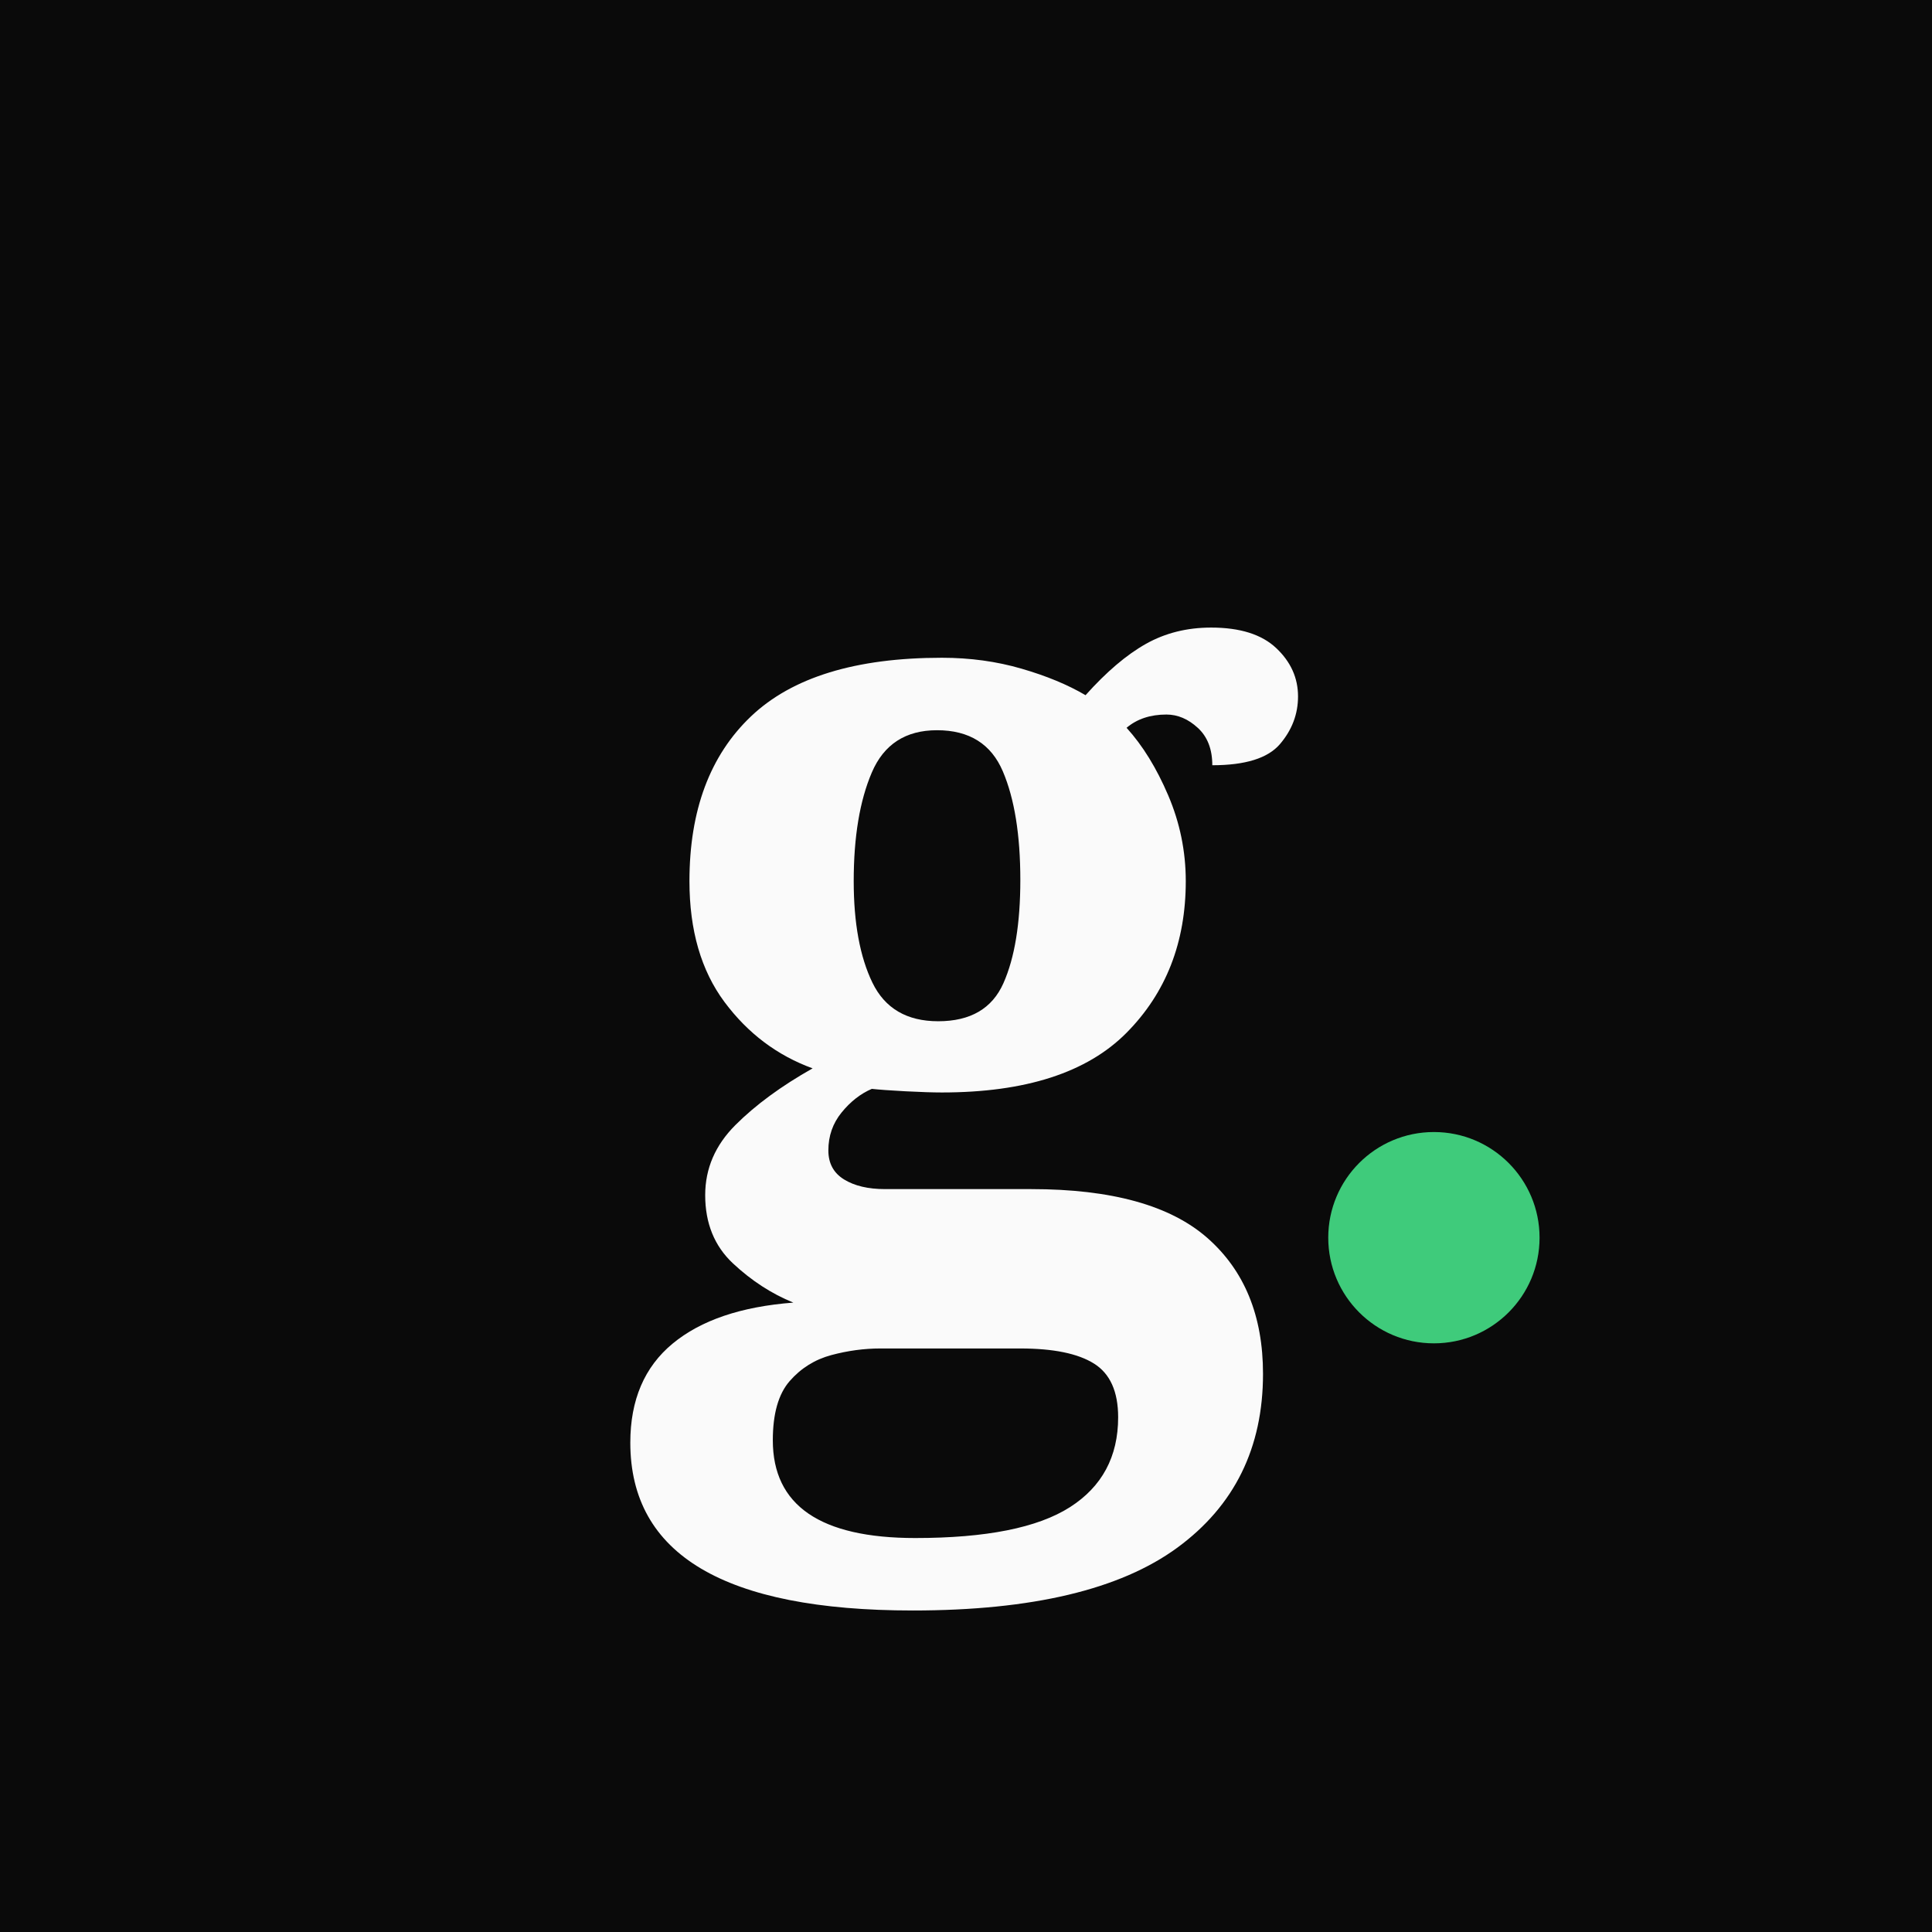
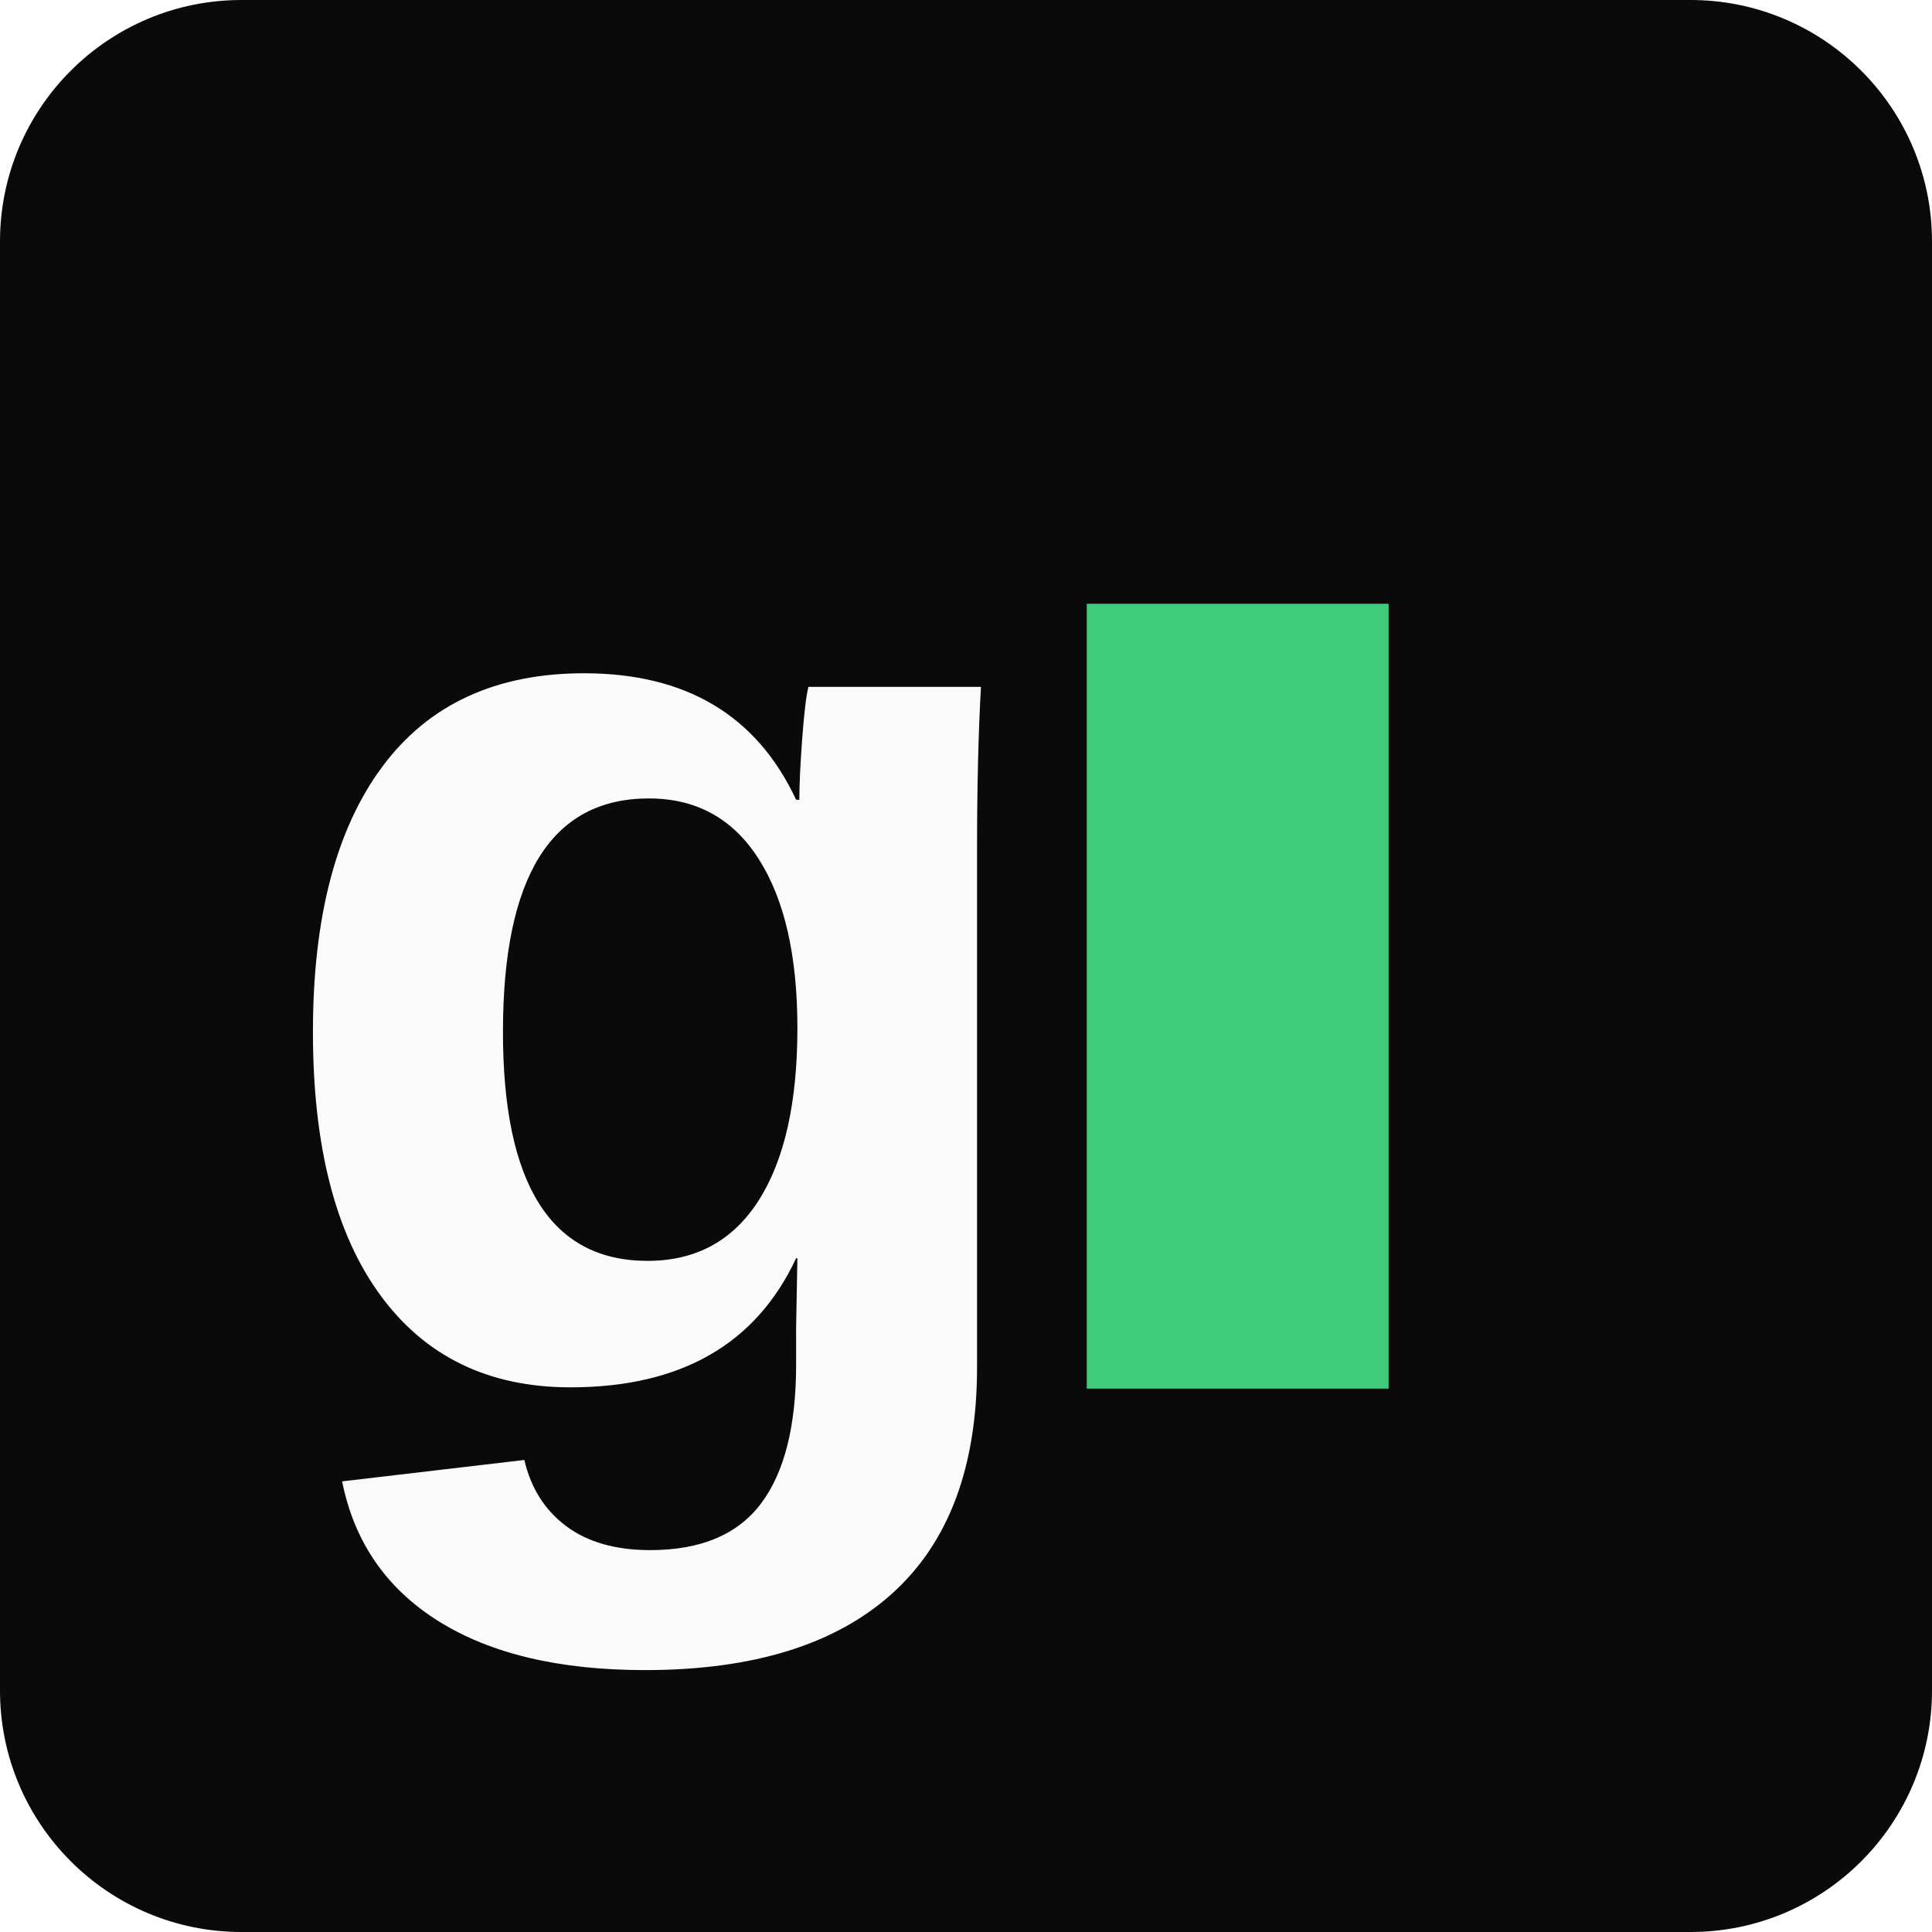
<svg xmlns="http://www.w3.org/2000/svg" viewBox="0 0 512 512" fill="none">
-   <rect width="512" height="512" fill="#0A0A0A" />
-   <text x="256" y="350" text-anchor="middle" font-family="Instrument Sans, Instrument Serif, serif" font-weight="600" font-size="320" letter-spacing="-0.02em" fill="#FAFAFA">g</text>
-   <circle cx="380" cy="328" r="28" fill="#3FCB7B" />
+   <rect width="512" height="512" rx="64" fill="#0A0A0A" />
+   <text x="176" y="368" text-anchor="middle" font-family="Instrument Sans, Instrument Serif, -apple-system, BlinkMacSystemFont, 'Helvetica Neue', Arial, sans-serif" font-weight="600" font-size="352" letter-spacing="-0.04em" fill="#FAFAFA">g</text>
+   <rect x="288" y="160" width="80" height="208" fill="#3FCB7B" />
</svg>
